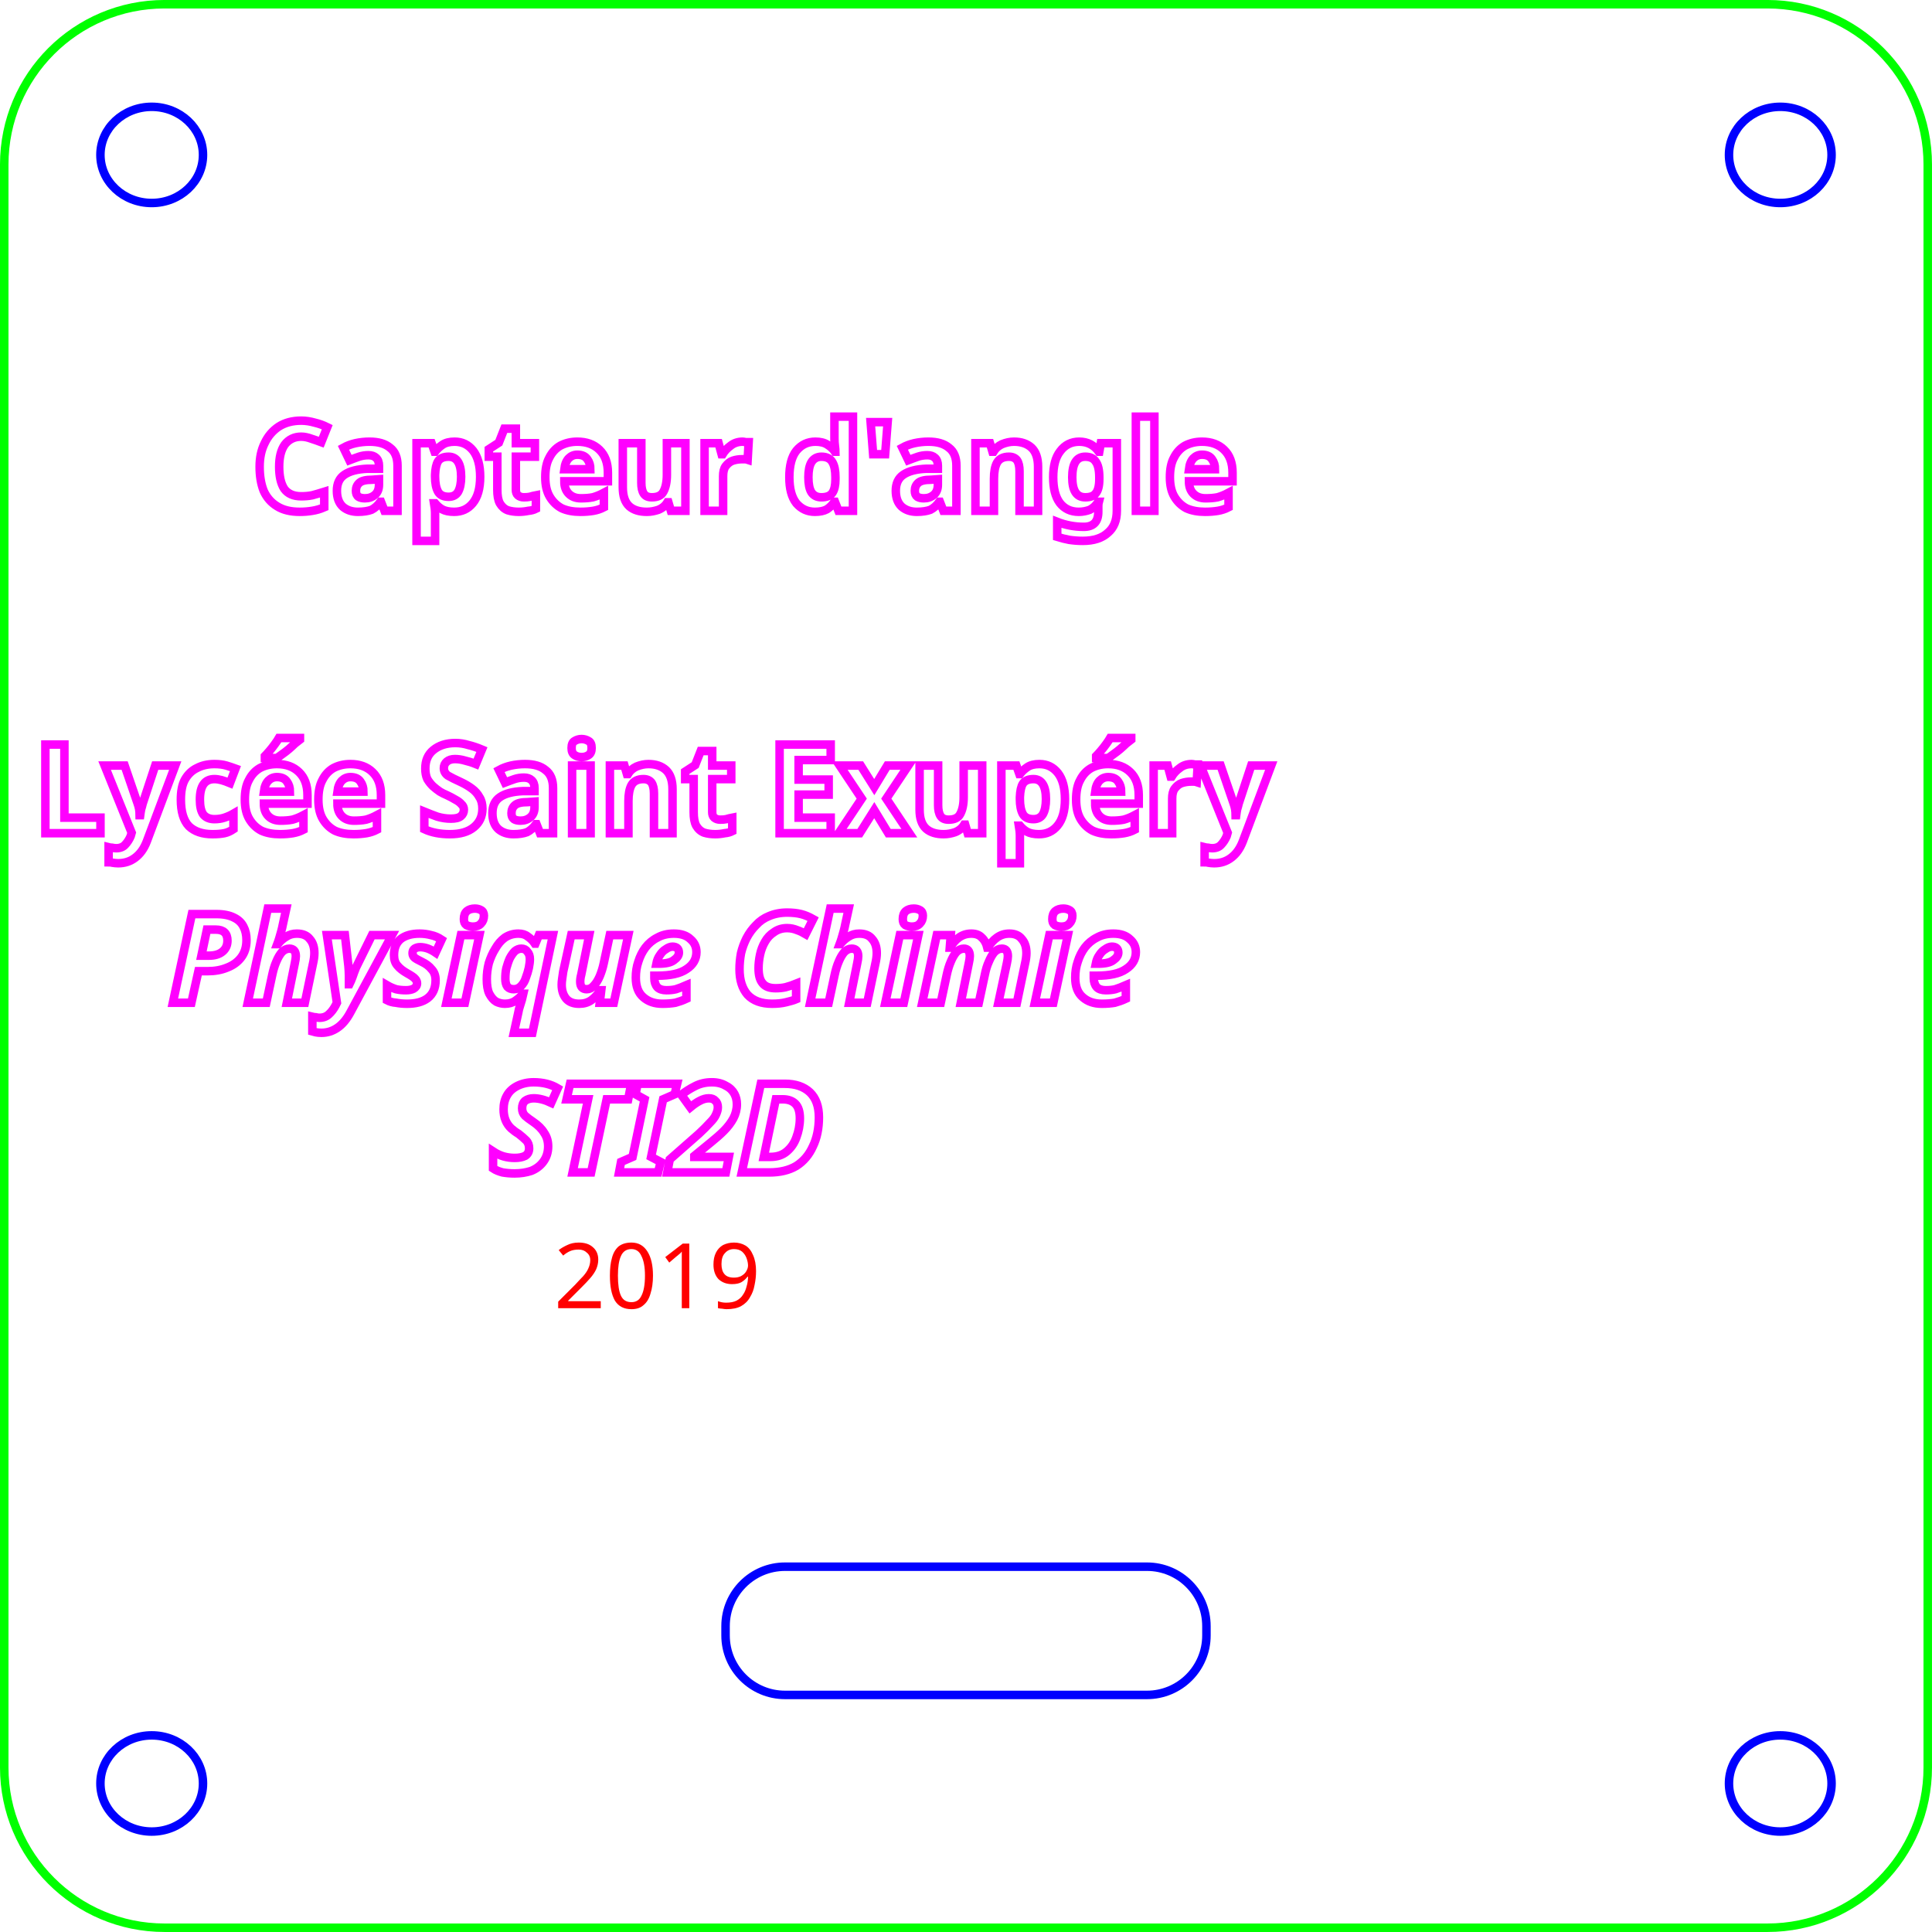
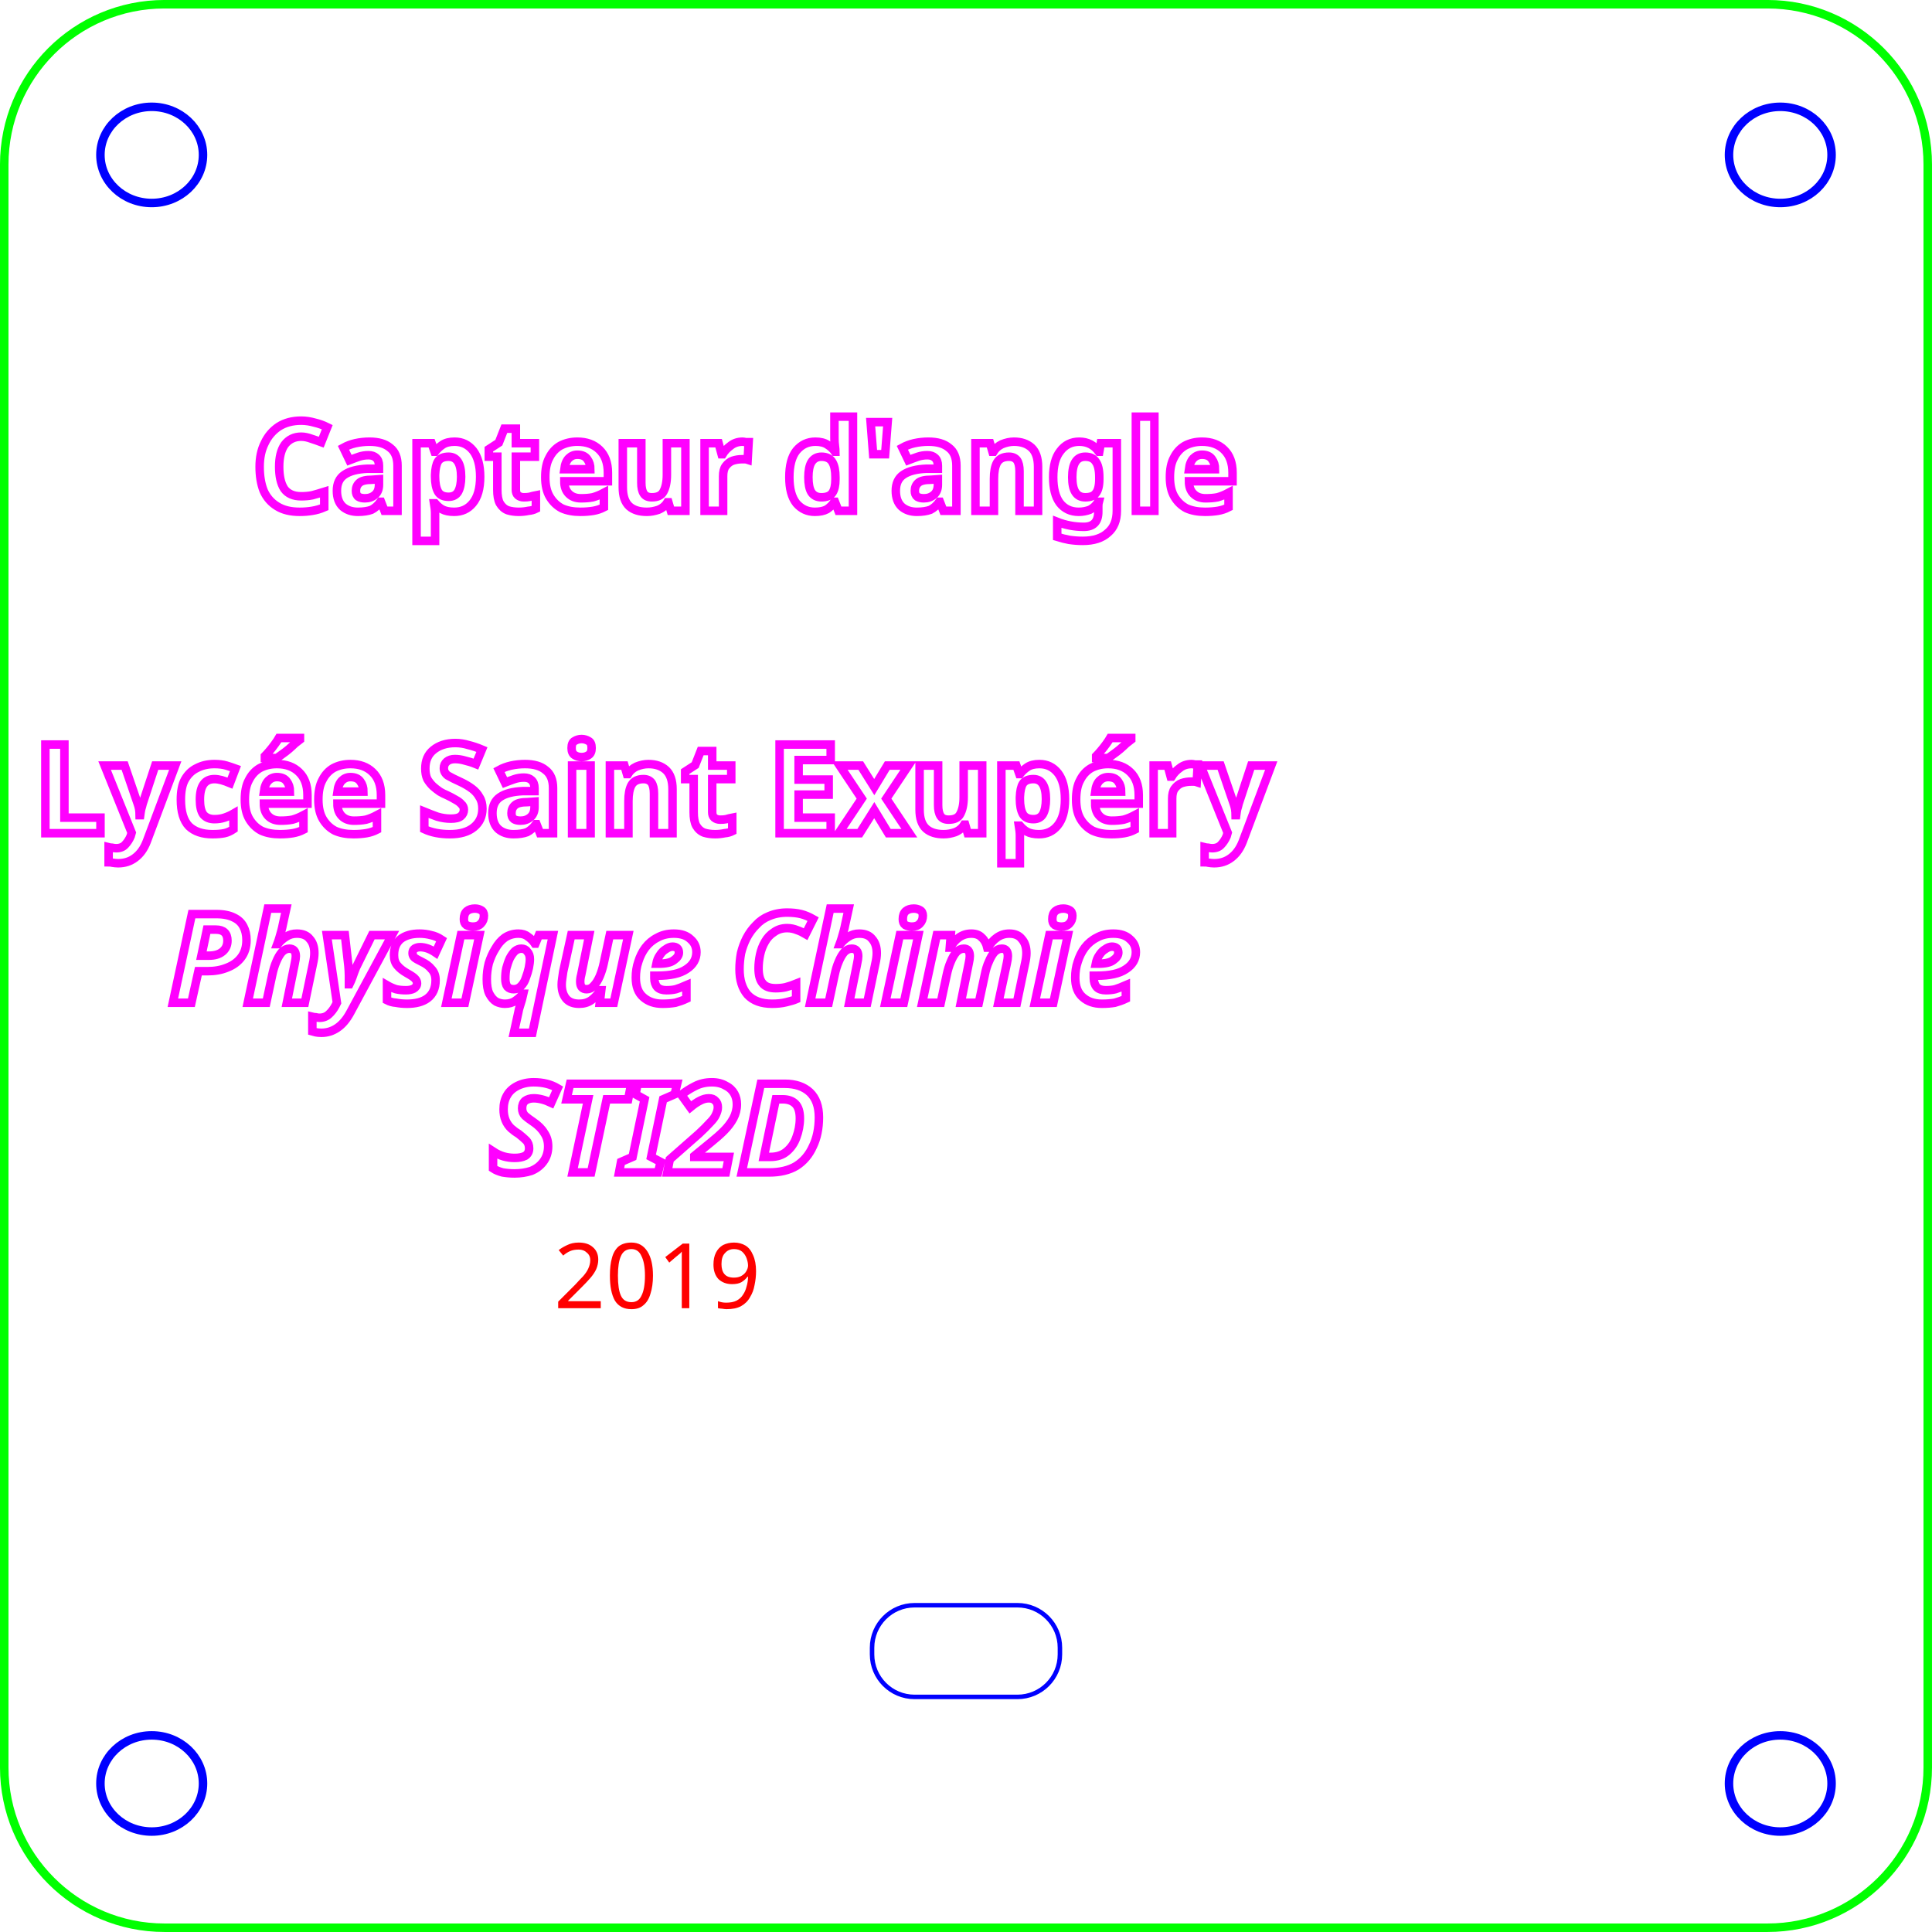
<svg xmlns="http://www.w3.org/2000/svg" width="60.265mm" height="60.265mm" viewBox="0 0 60.265 60.265" version="1.1" id="svg898">
  <defs id="defs892" />
  <g id="layer1" transform="translate(-32.37366,-52.69509)">
    <rect style="fill:none;fill-opacity:1;stroke:#00ff00;stroke-width:0.265;stroke-linecap:round;stroke-linejoin:miter;stroke-miterlimit:0;stroke-dasharray:none;stroke-opacity:1;paint-order:fill markers stroke" id="rect1443" width="60" height="60" x="32.506" y="52.827" ry="5" />
    <g id="g1451" style="fill:none;stroke:#0000ff">
      <ellipse ry="1.5" rx="1.6" cy="57.527" cx="37.106" id="path1445" style="fill:none;fill-opacity:1;stroke:#0000ff;stroke-width:0.265;stroke-linecap:round;stroke-linejoin:miter;stroke-miterlimit:0;stroke-dasharray:none;stroke-opacity:1;paint-order:fill markers stroke" />
      <ellipse style="fill:none;fill-opacity:1;stroke:#0000ff;stroke-width:0.265;stroke-linecap:round;stroke-linejoin:miter;stroke-miterlimit:0;stroke-dasharray:none;stroke-opacity:1;paint-order:fill markers stroke" id="ellipse1447" cx="87.906" cy="57.527" rx="1.6" ry="1.5" />
    </g>
    <g id="g1462" style="fill:none;stroke:#0000ff">
      <g transform="translate(0,50.8)" id="g1457" style="fill:none;stroke:#0000ff">
        <ellipse ry="1.5" rx="1.6" cy="57.527" cx="37.106" id="ellipse1453" style="fill:none;fill-opacity:1;stroke:#0000ff;stroke-width:0.265;stroke-linecap:round;stroke-linejoin:miter;stroke-miterlimit:0;stroke-dasharray:none;stroke-opacity:1;paint-order:fill markers stroke" />
        <ellipse style="fill:none;fill-opacity:1;stroke:#0000ff;stroke-width:0.265;stroke-linecap:round;stroke-linejoin:miter;stroke-miterlimit:0;stroke-dasharray:none;stroke-opacity:1;paint-order:fill markers stroke" id="ellipse1455" cx="87.906" cy="57.527" rx="1.6" ry="1.5" />
      </g>
    </g>
-     <rect style="fill:none;fill-opacity:1;stroke:#0000ff;stroke-width:0.265;stroke-linecap:round;stroke-linejoin:miter;stroke-miterlimit:0;stroke-dasharray:none;stroke-opacity:1;paint-order:fill markers stroke" id="rect1473" width="15" height="4" x="55.006" y="101.565" ry="1.855" />
+     <rect style="fill:none;fill-opacity:1;stroke:#0000ff;stroke-width:0.14;stroke-linecap:round;stroke-linejoin:miter;stroke-miterlimit:0;stroke-dasharray:none;stroke-opacity:1;paint-order:fill markers stroke" id="rect1473" width="5.86" height="2.86" x="59.576" y="102.767" ry="1.326" />
    <text id="text1473" y="68.63" x="62.5" style="font-style:normal;font-weight:normal;font-size:10.583px;line-height:1.25;font-family:sans-serif;text-align:center;letter-spacing:0px;word-spacing:0px;text-anchor:middle;fill:#ff0000;fill-opacity:1;stroke:none;stroke-width:0.265;" xml:space="preserve">
      <tspan style="font-size:3.881px;text-align:center;text-anchor:middle;stroke-width:0.265;fill:none;-inkscape-font-specification:'sans-serif Bold';font-family:sans-serif;font-weight:bold;font-style:normal;font-stretch:normal;font-variant:normal;stroke:#ff00ff" y="68.63" x="62.5" id="tspan1471">Capteur d'angle</tspan>
    </text>
    <g id="g1487" transform="translate(0,-5.291667)" style="fill:#ff0000">
      <text id="text1461" y="83.976" x="62.373" style="font-style:normal;font-weight:normal;font-size:10.583px;line-height:1.25;font-family:sans-serif;text-align:center;letter-spacing:0px;word-spacing:0px;text-anchor:middle;fill:#ff0000;fill-opacity:1;stroke:none;stroke-width:0.265" xml:space="preserve">
        <tspan style="font-size:3.881px;text-align:center;text-anchor:middle;stroke-width:0.265;fill:none;-inkscape-font-specification:'sans-serif Bold';font-family:sans-serif;font-weight:bold;font-style:normal;font-stretch:normal;font-variant:normal;stroke:#ff00ff" y="83.976" x="62.373" id="tspan1459">Lycée Saint Exupéry</tspan>
      </text>
      <text xml:space="preserve" style="font-style:normal;font-weight:normal;font-size:10.583px;line-height:1.25;font-family:sans-serif;text-align:center;letter-spacing:0px;word-spacing:0px;text-anchor:middle;fill:#ff0000;fill-opacity:1;stroke:none;stroke-width:0.265" x="62.419" y="89.267" id="text1465">
        <tspan id="tspan1463" x="62.419" y="89.267" style="font-size:3.881px;text-align:center;text-anchor:middle;stroke-width:0.265;fill:none;-inkscape-font-specification:'sans-serif Bold Italic';font-family:sans-serif;font-weight:bold;font-style:italic;font-stretch:normal;font-variant:normal;stroke:#ff00ff">Physique Chimie</tspan>
      </text>
      <text id="text1469" y="94.559" x="62.492" style="font-style:normal;font-weight:normal;font-size:10.583px;line-height:1.25;font-family:sans-serif;text-align:center;letter-spacing:0px;word-spacing:0px;text-anchor:middle;fill:#ff0000;fill-opacity:1;stroke:none;stroke-width:0.265" xml:space="preserve">
        <tspan style="font-size:3.881px;text-align:center;text-anchor:middle;stroke-width:0.265;fill:none;-inkscape-font-specification:'sans-serif Bold Italic';font-family:sans-serif;font-weight:bold;font-style:italic;font-stretch:normal;font-variant:normal;stroke:#ff00ff" y="94.559" x="62.492" id="tspan1467">STI2D</tspan>
      </text>
      <text xml:space="preserve" style="font-style:normal;font-weight:normal;font-size:10.583px;line-height:1.25;font-family:sans-serif;text-align:center;letter-spacing:0px;word-spacing:0px;text-anchor:middle;fill:#ff0000;fill-opacity:1;stroke:none;stroke-width:0.265" x="62.503" y="98.792" id="text1477">
        <tspan id="tspan1475" x="62.503" y="98.792" style="font-size:2.822px;text-align:center;text-anchor:middle;stroke-width:0.265;fill:#ff0000">2019</tspan>
      </text>
    </g>
    <flowRoot xml:space="preserve" id="flowRoot1489" style="font-style:normal;font-weight:normal;font-size:40px;line-height:1.25;font-family:sans-serif;letter-spacing:0px;word-spacing:0px;fill:#000000;fill-opacity:1;stroke:none" transform="matrix(0.2645833,0,0,0.2645833,36.78361,53.8978)">
      <flowRegion id="flowRegion1491">
        <rect id="rect1493" width="66.165" height="85.358" x="-83.338" y="26.751" />
      </flowRegion>
      <flowPara id="flowPara1495">Ab,nbk</flowPara>
    </flowRoot>
  </g>
</svg>
